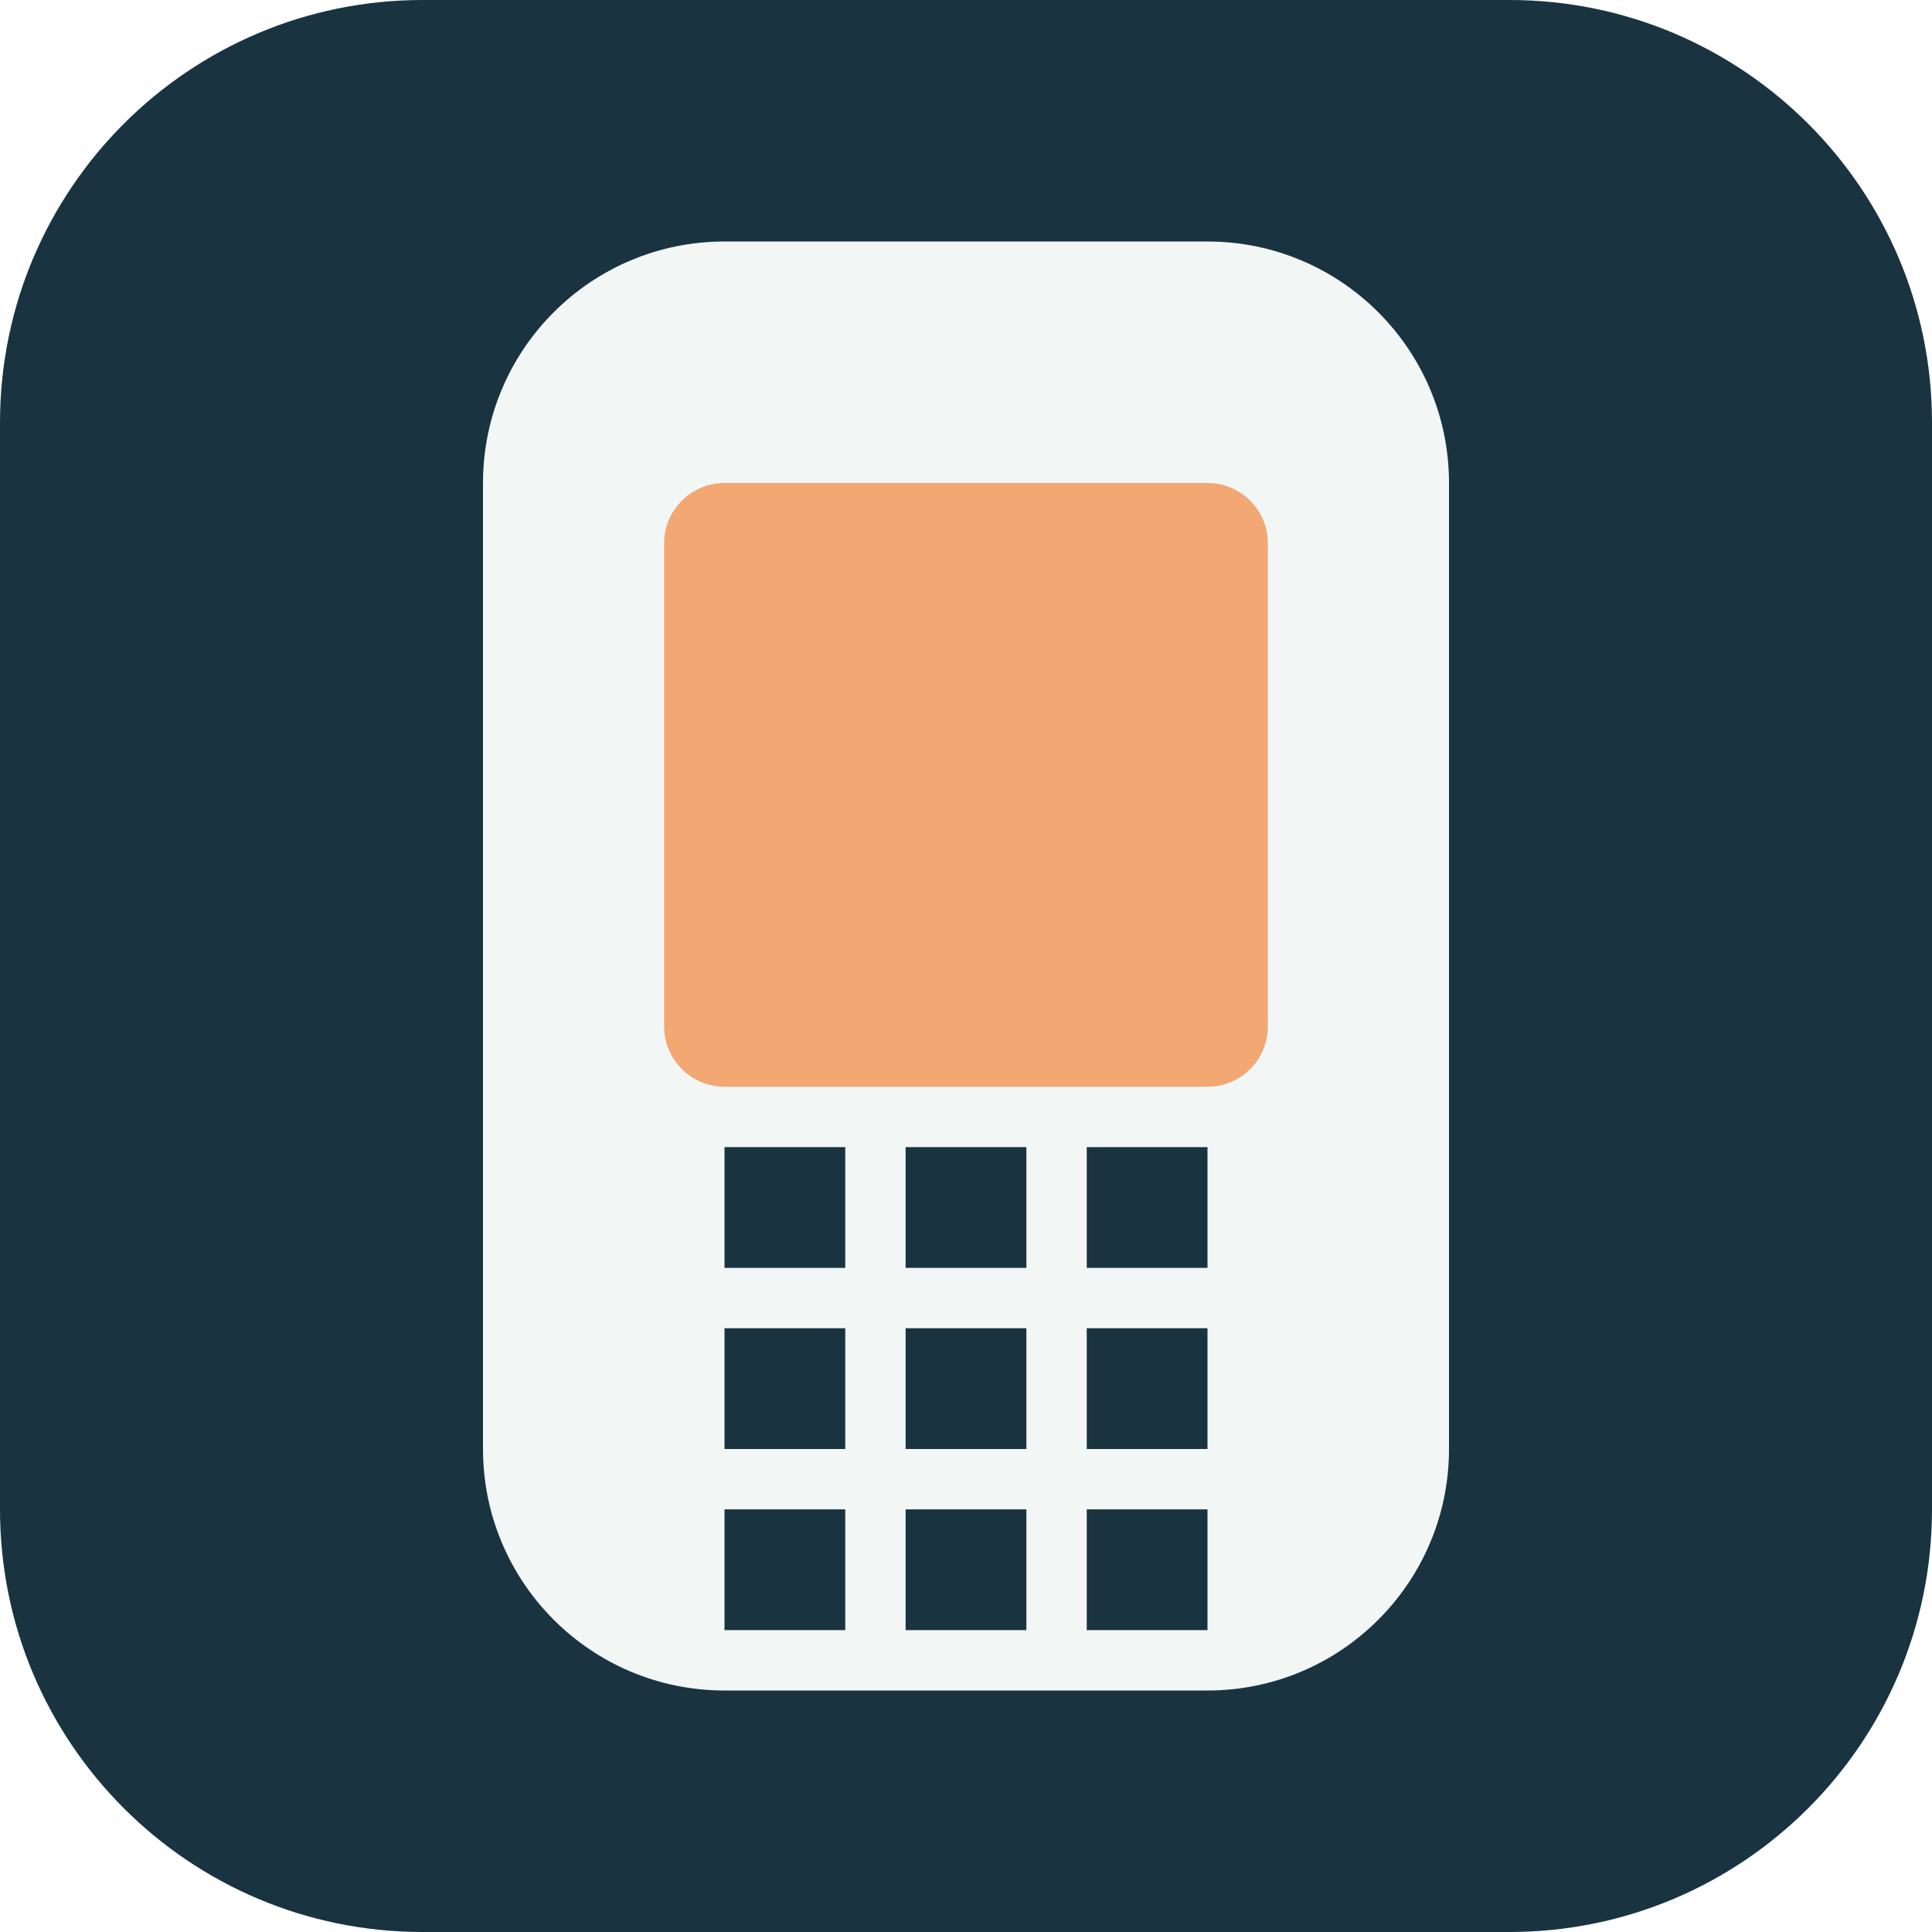
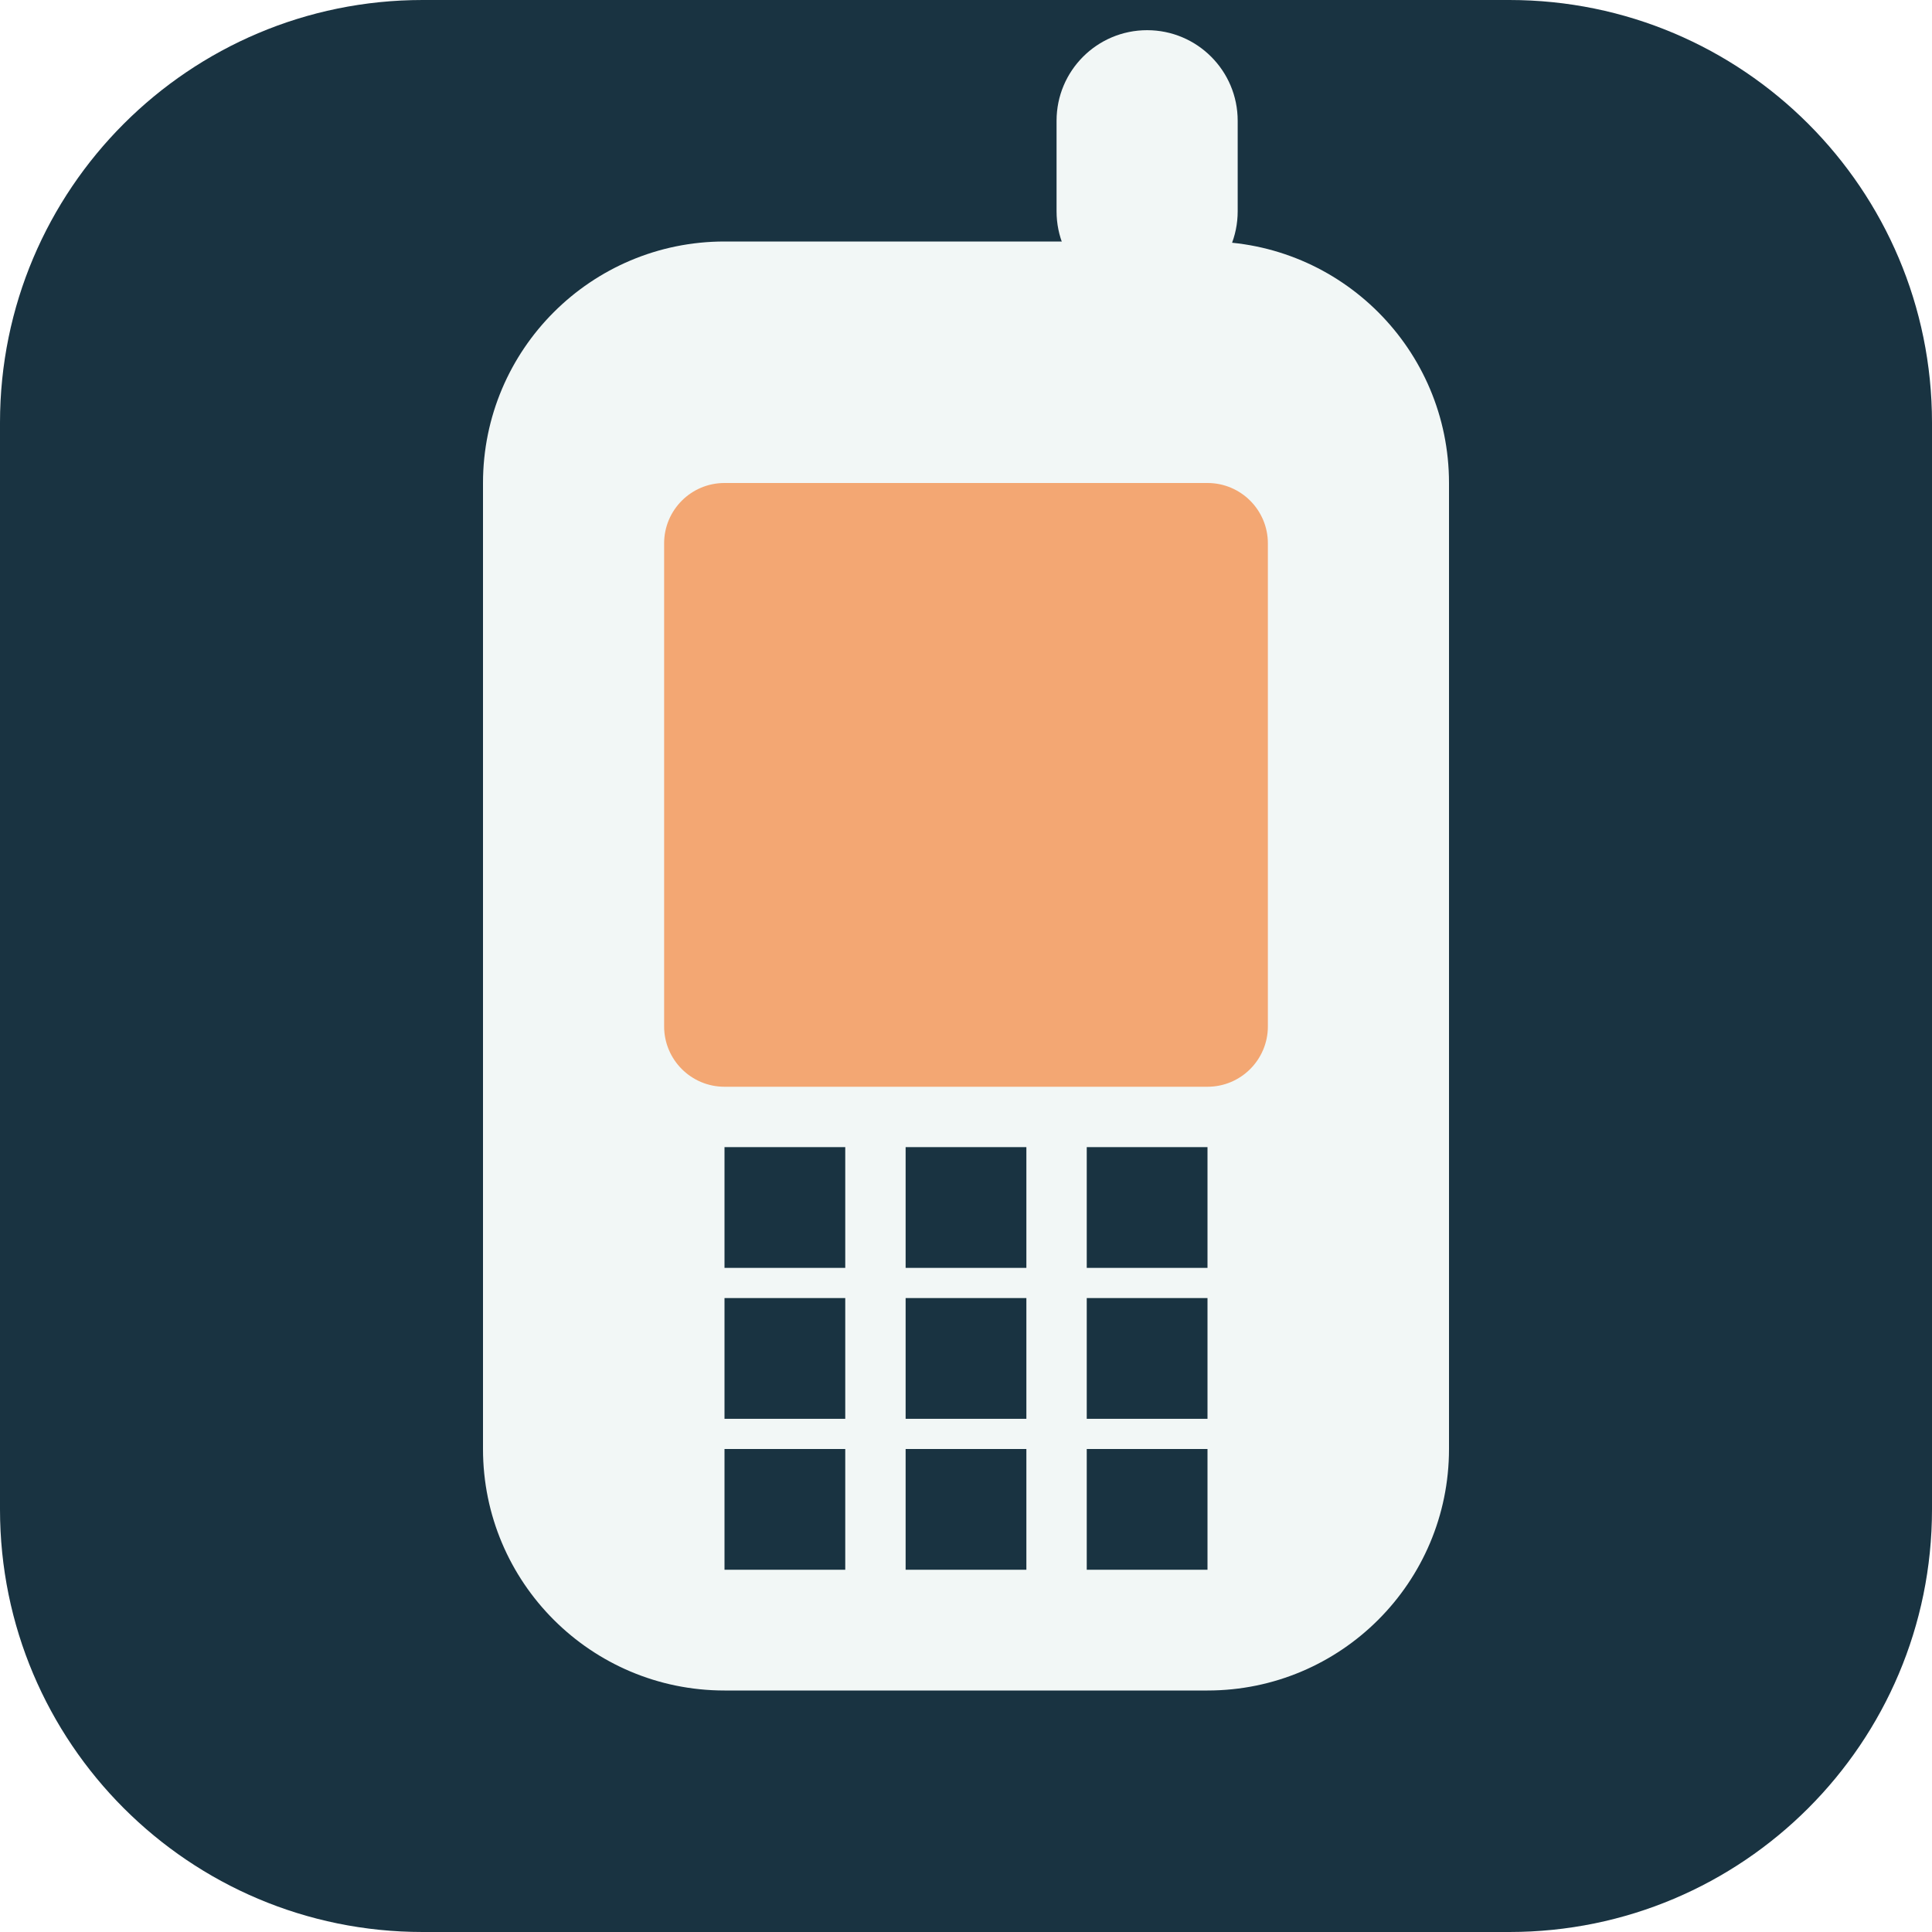
<svg xmlns="http://www.w3.org/2000/svg" viewBox="0 0 64 64">
-   <rect width="64" height="64" rx="14" fill="#193341" />
+   <style>.tile{fill:#193341}@media (prefers-color-scheme:dark){.tile{fill:#102936}}</style>
+   <rect width="64" height="64" rx="14" class="tile" />
+   <rect x="35" y="1" width="6" height="9" rx="3" fill="#f2f7f6" />
  <rect x="16" y="8" width="32" height="48" rx="8" fill="#f2f7f6" />
  <rect x="22" y="16" width="20" height="20" rx="2" fill="#f3a773" />
-   <g fill="#193341">
+   <g class="tile">
    <rect x="24" y="38" width="4" height="4" />
    <rect x="30" y="38" width="4" height="4" />
    <rect x="36" y="38" width="4" height="4" />
-     <rect x="24" y="44" width="4" height="4" />
-     <rect x="30" y="44" width="4" height="4" />
-     <rect x="36" y="44" width="4" height="4" />
-     <rect x="24" y="50" width="4" height="4" />
-     <rect x="30" y="50" width="4" height="4" />
-     <rect x="36" y="50" width="4" height="4" />
+     <rect x="24" y="43" width="4" height="4" />
+     <rect x="30" y="43" width="4" height="4" />
+     <rect x="36" y="43" width="4" height="4" />
+     <rect x="24" y="48" width="4" height="4" />
+     <rect x="30" y="48" width="4" height="4" />
+     <rect x="36" y="48" width="4" height="4" />
  </g>
</svg>
